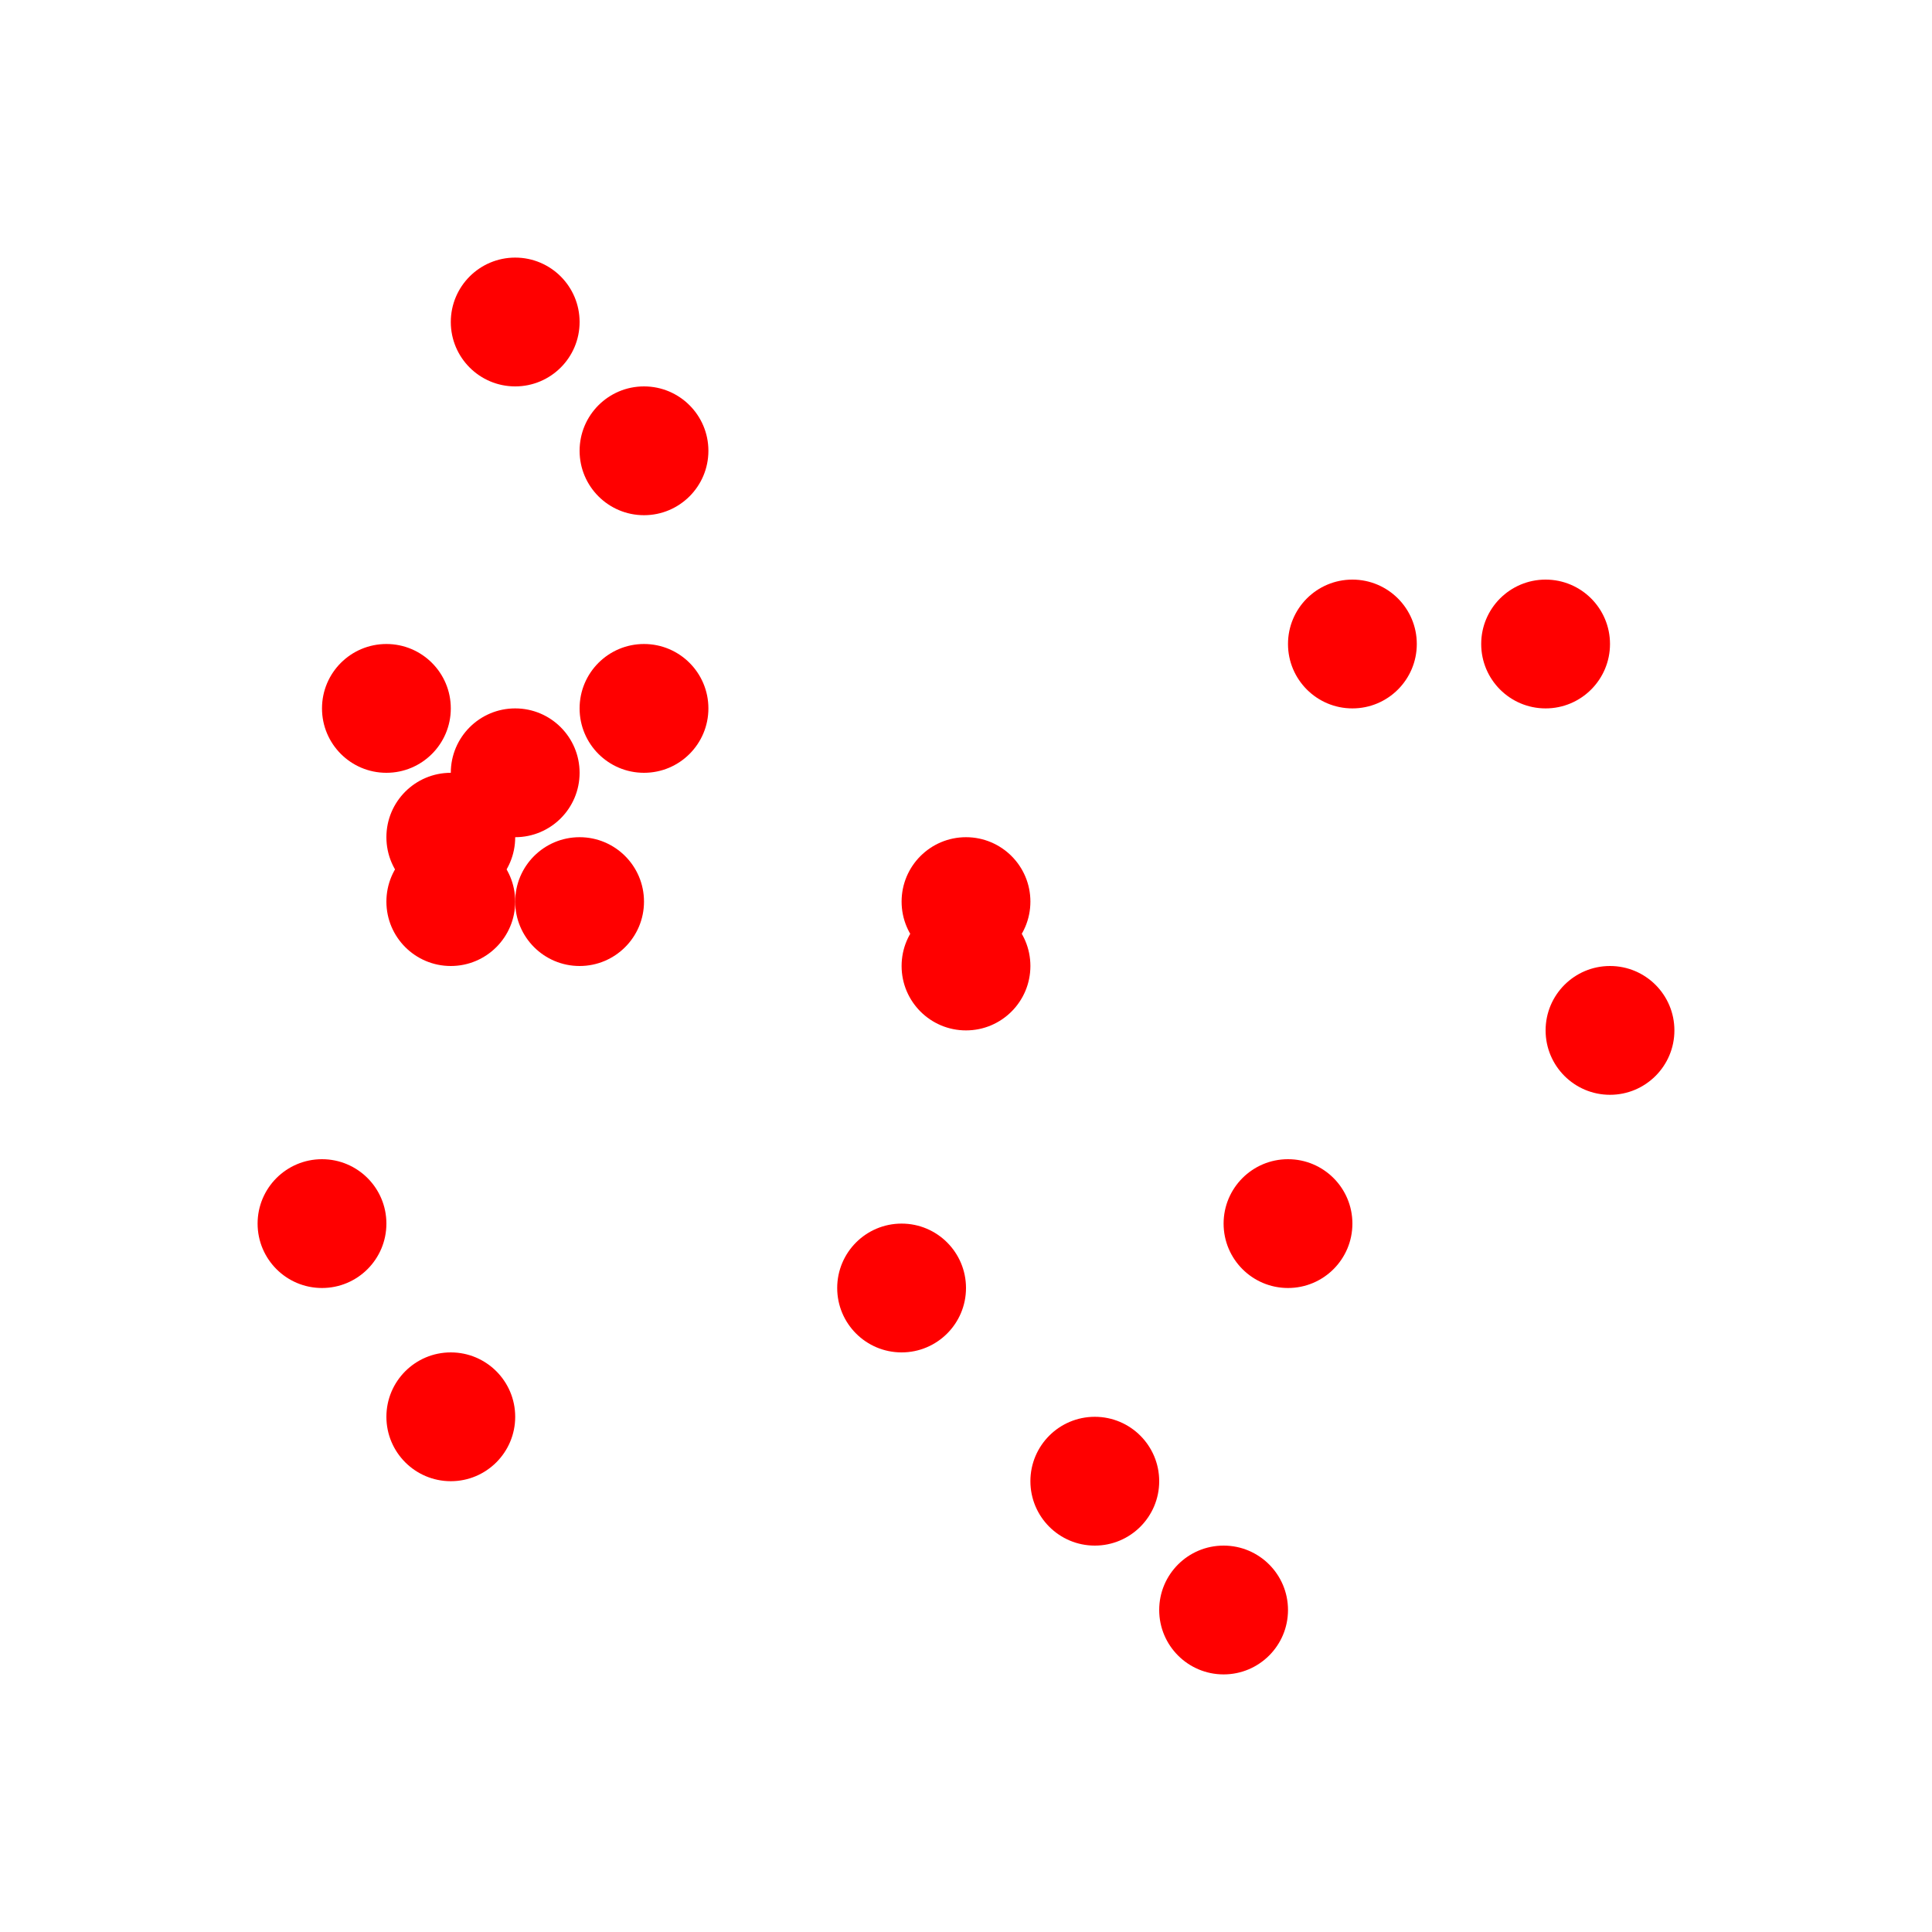
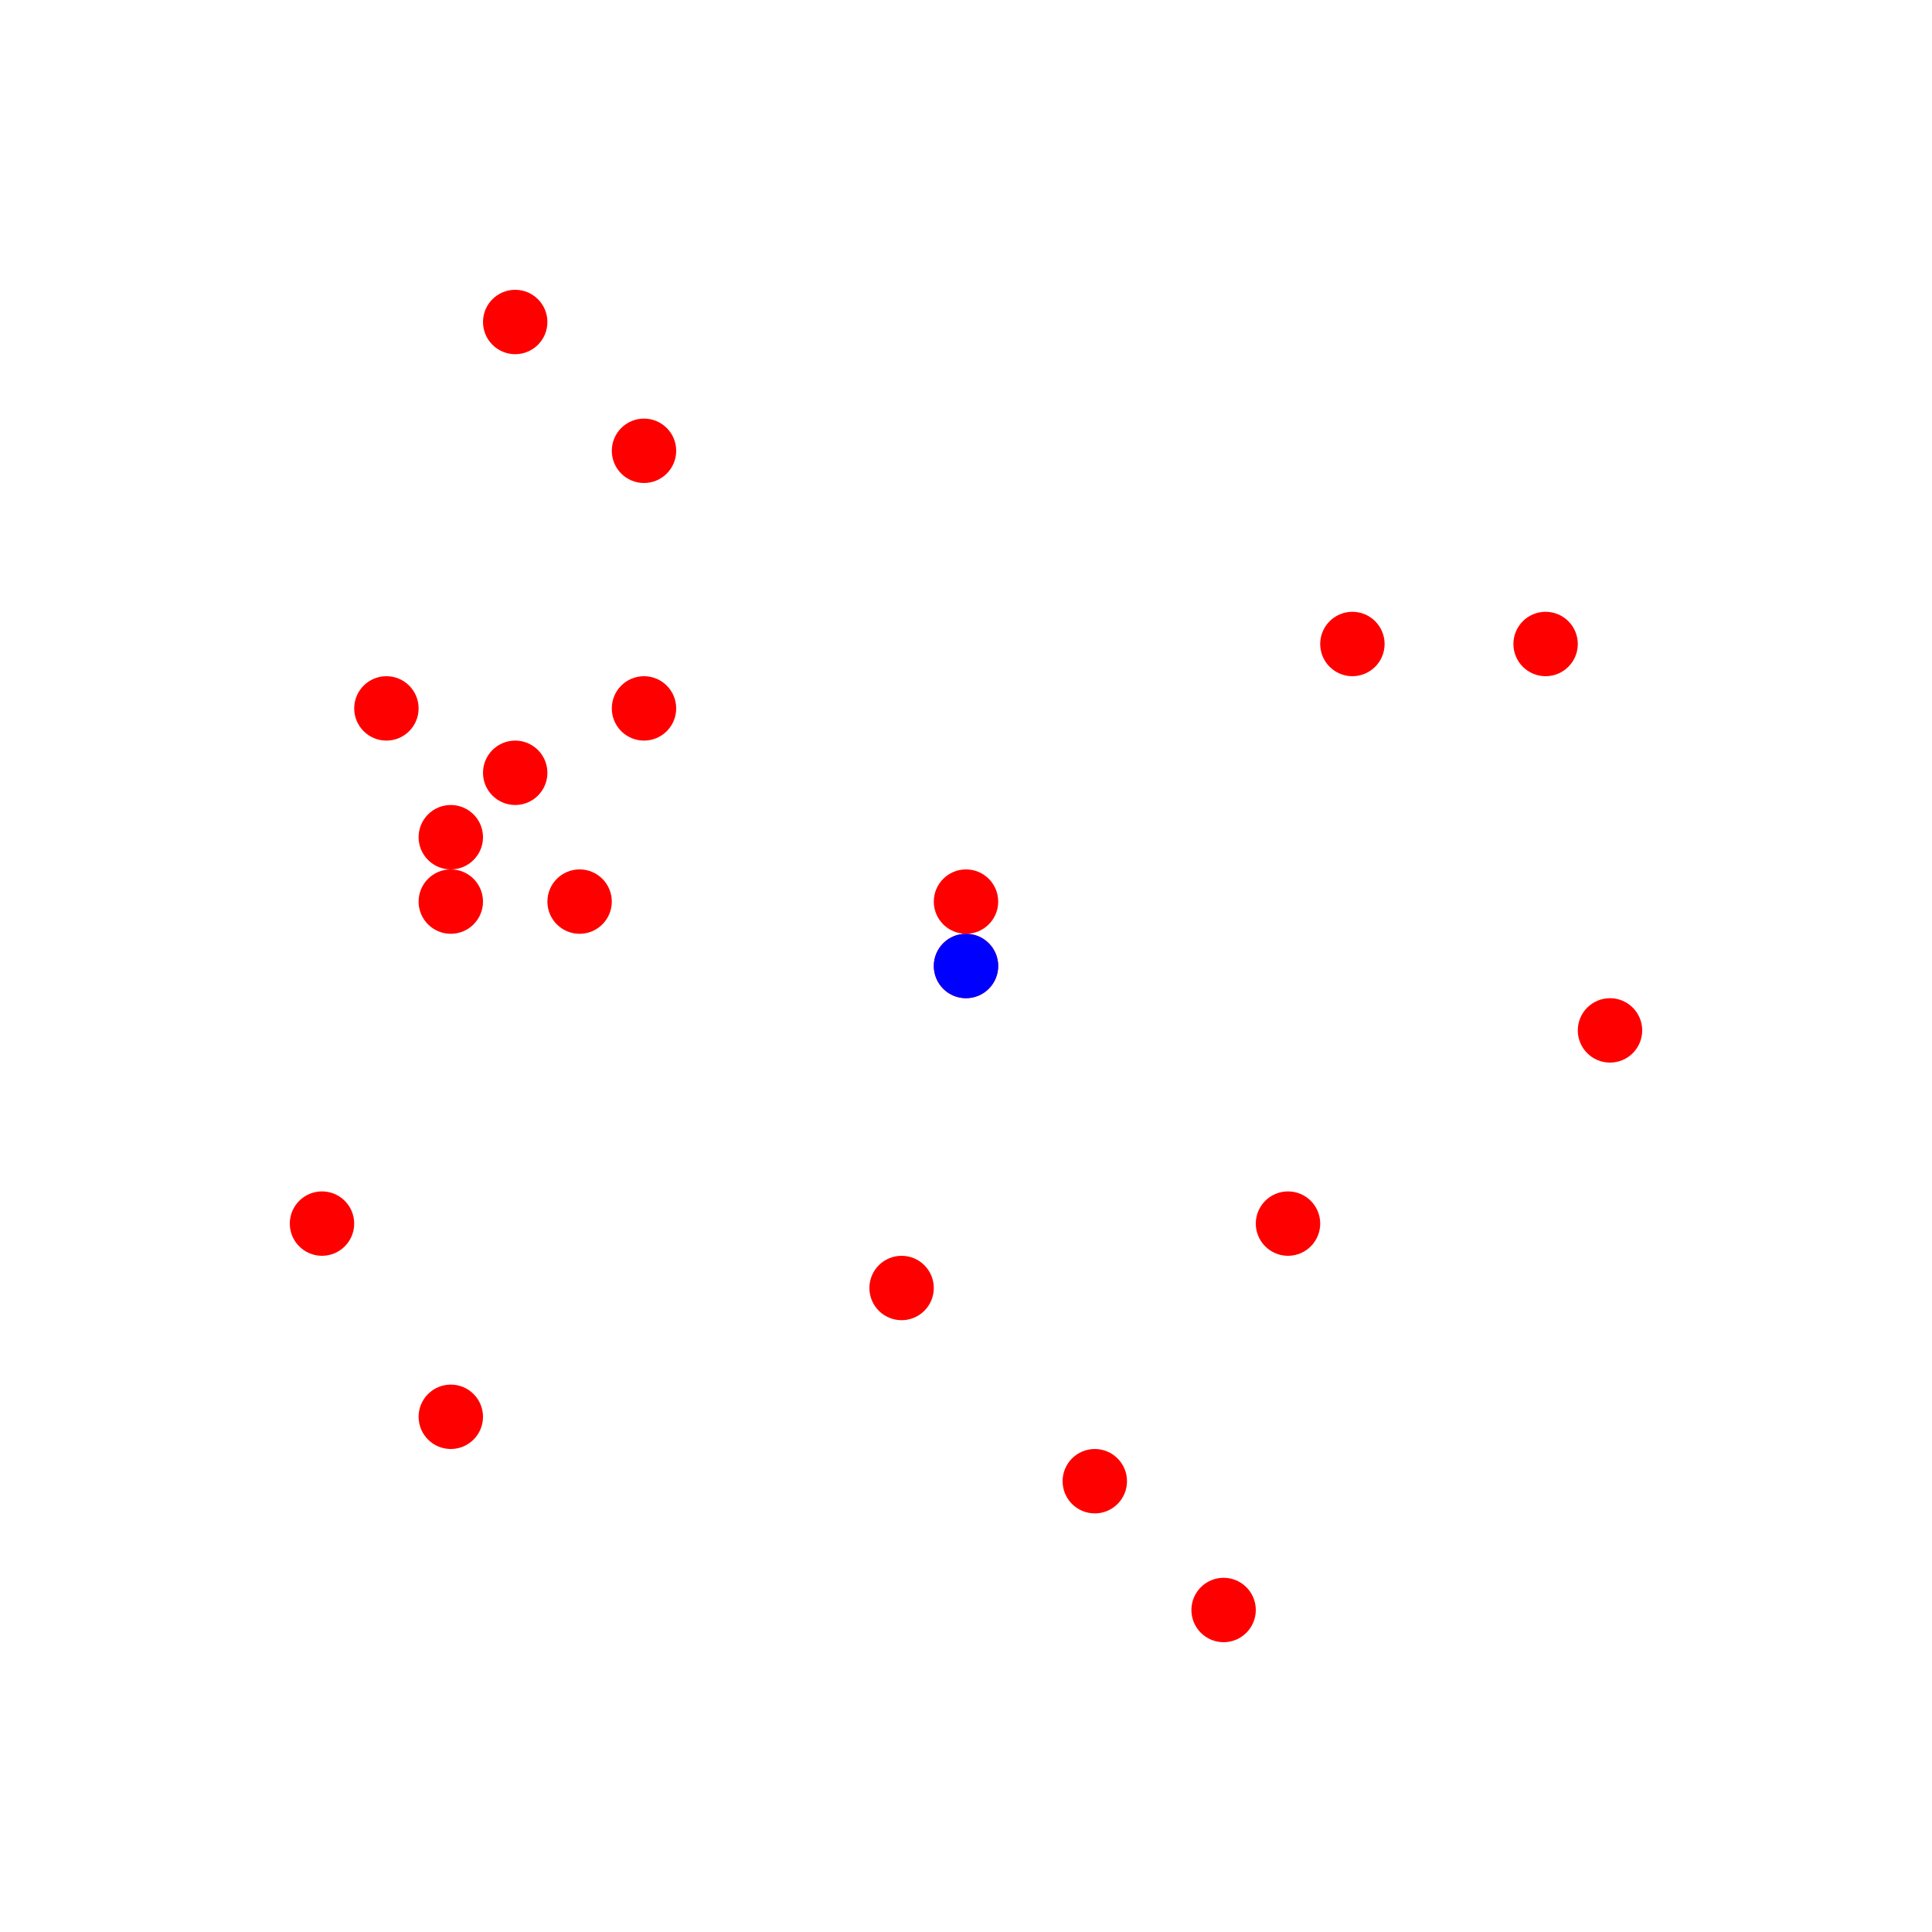
- <svg xmlns="http://www.w3.org/2000/svg" width="1000" height="1000" viewBox="-15.0 -15.0 30 30">
+ <svg xmlns="http://www.w3.org/2000/svg" width="1000" height="1000" viewBox="-15 -15 30 30">
  <defs>
</defs>
-   <circle cx="-8" cy="7" r="1" fill="red" />
-   <circle cx="-10" cy="4" r="1" fill="red" />
-   <circle cx="-6" cy="-1" r="1" fill="red" />
-   <circle cx="-5" cy="-8" r="1" fill="red" />
-   <circle cx="4" cy="10" r="1" fill="red" />
-   <circle cx="0" cy="-1" r="1" fill="red" />
-   <circle cx="-8" cy="-1" r="1" fill="red" />
-   <circle cx="-7" cy="-10" r="1" fill="red" />
-   <circle cx="2" cy="8" r="1" fill="red" />
-   <circle cx="10" cy="1" r="1" fill="red" />
-   <circle cx="5" cy="4" r="1" fill="red" />
-   <circle cx="-8" cy="-2" r="1" fill="red" />
-   <circle cx="-1" cy="5" r="1" fill="red" />
-   <circle cx="6" cy="-5" r="1" fill="red" />
-   <circle cx="-7" cy="-3" r="1" fill="red" />
-   <circle cx="-5" cy="-4" r="1" fill="red" />
-   <circle cx="9" cy="-5" r="1" fill="red" />
-   <circle cx="0" cy="0" r="1" fill="red" />
-   <circle cx="-9" cy="-4" r="1" fill="red" />
+   <circle cx="-8" cy="7" r="0.5" fill="red" />
+   <circle cx="-10" cy="4" r="0.5" fill="red" />
+   <circle cx="-6" cy="-1" r="0.5" fill="red" />
+   <circle cx="-5" cy="-8" r="0.5" fill="red" />
+   <circle cx="4" cy="10" r="0.5" fill="red" />
+   <circle cx="0" cy="-1" r="0.5" fill="red" />
+   <circle cx="-8" cy="-1" r="0.5" fill="red" />
+   <circle cx="-7" cy="-10" r="0.5" fill="red" />
+   <circle cx="2" cy="8" r="0.5" fill="red" />
+   <circle cx="10" cy="1" r="0.5" fill="red" />
+   <circle cx="5" cy="4" r="0.5" fill="red" />
+   <circle cx="-8" cy="-2" r="0.5" fill="red" />
+   <circle cx="-1" cy="5" r="0.5" fill="red" />
+   <circle cx="6" cy="-5" r="0.5" fill="red" />
+   <circle cx="-7" cy="-3" r="0.5" fill="red" />
+   <circle cx="-5" cy="-4" r="0.5" fill="red" />
+   <circle cx="9" cy="-5" r="0.5" fill="red" />
+   <circle cx="0" cy="0" r="0.5" fill="red" />
+   <circle cx="-9" cy="-4" r="0.5" fill="red" />
+   <circle cx="0" cy="0" r="0.5" fill="blue" />
</svg>
